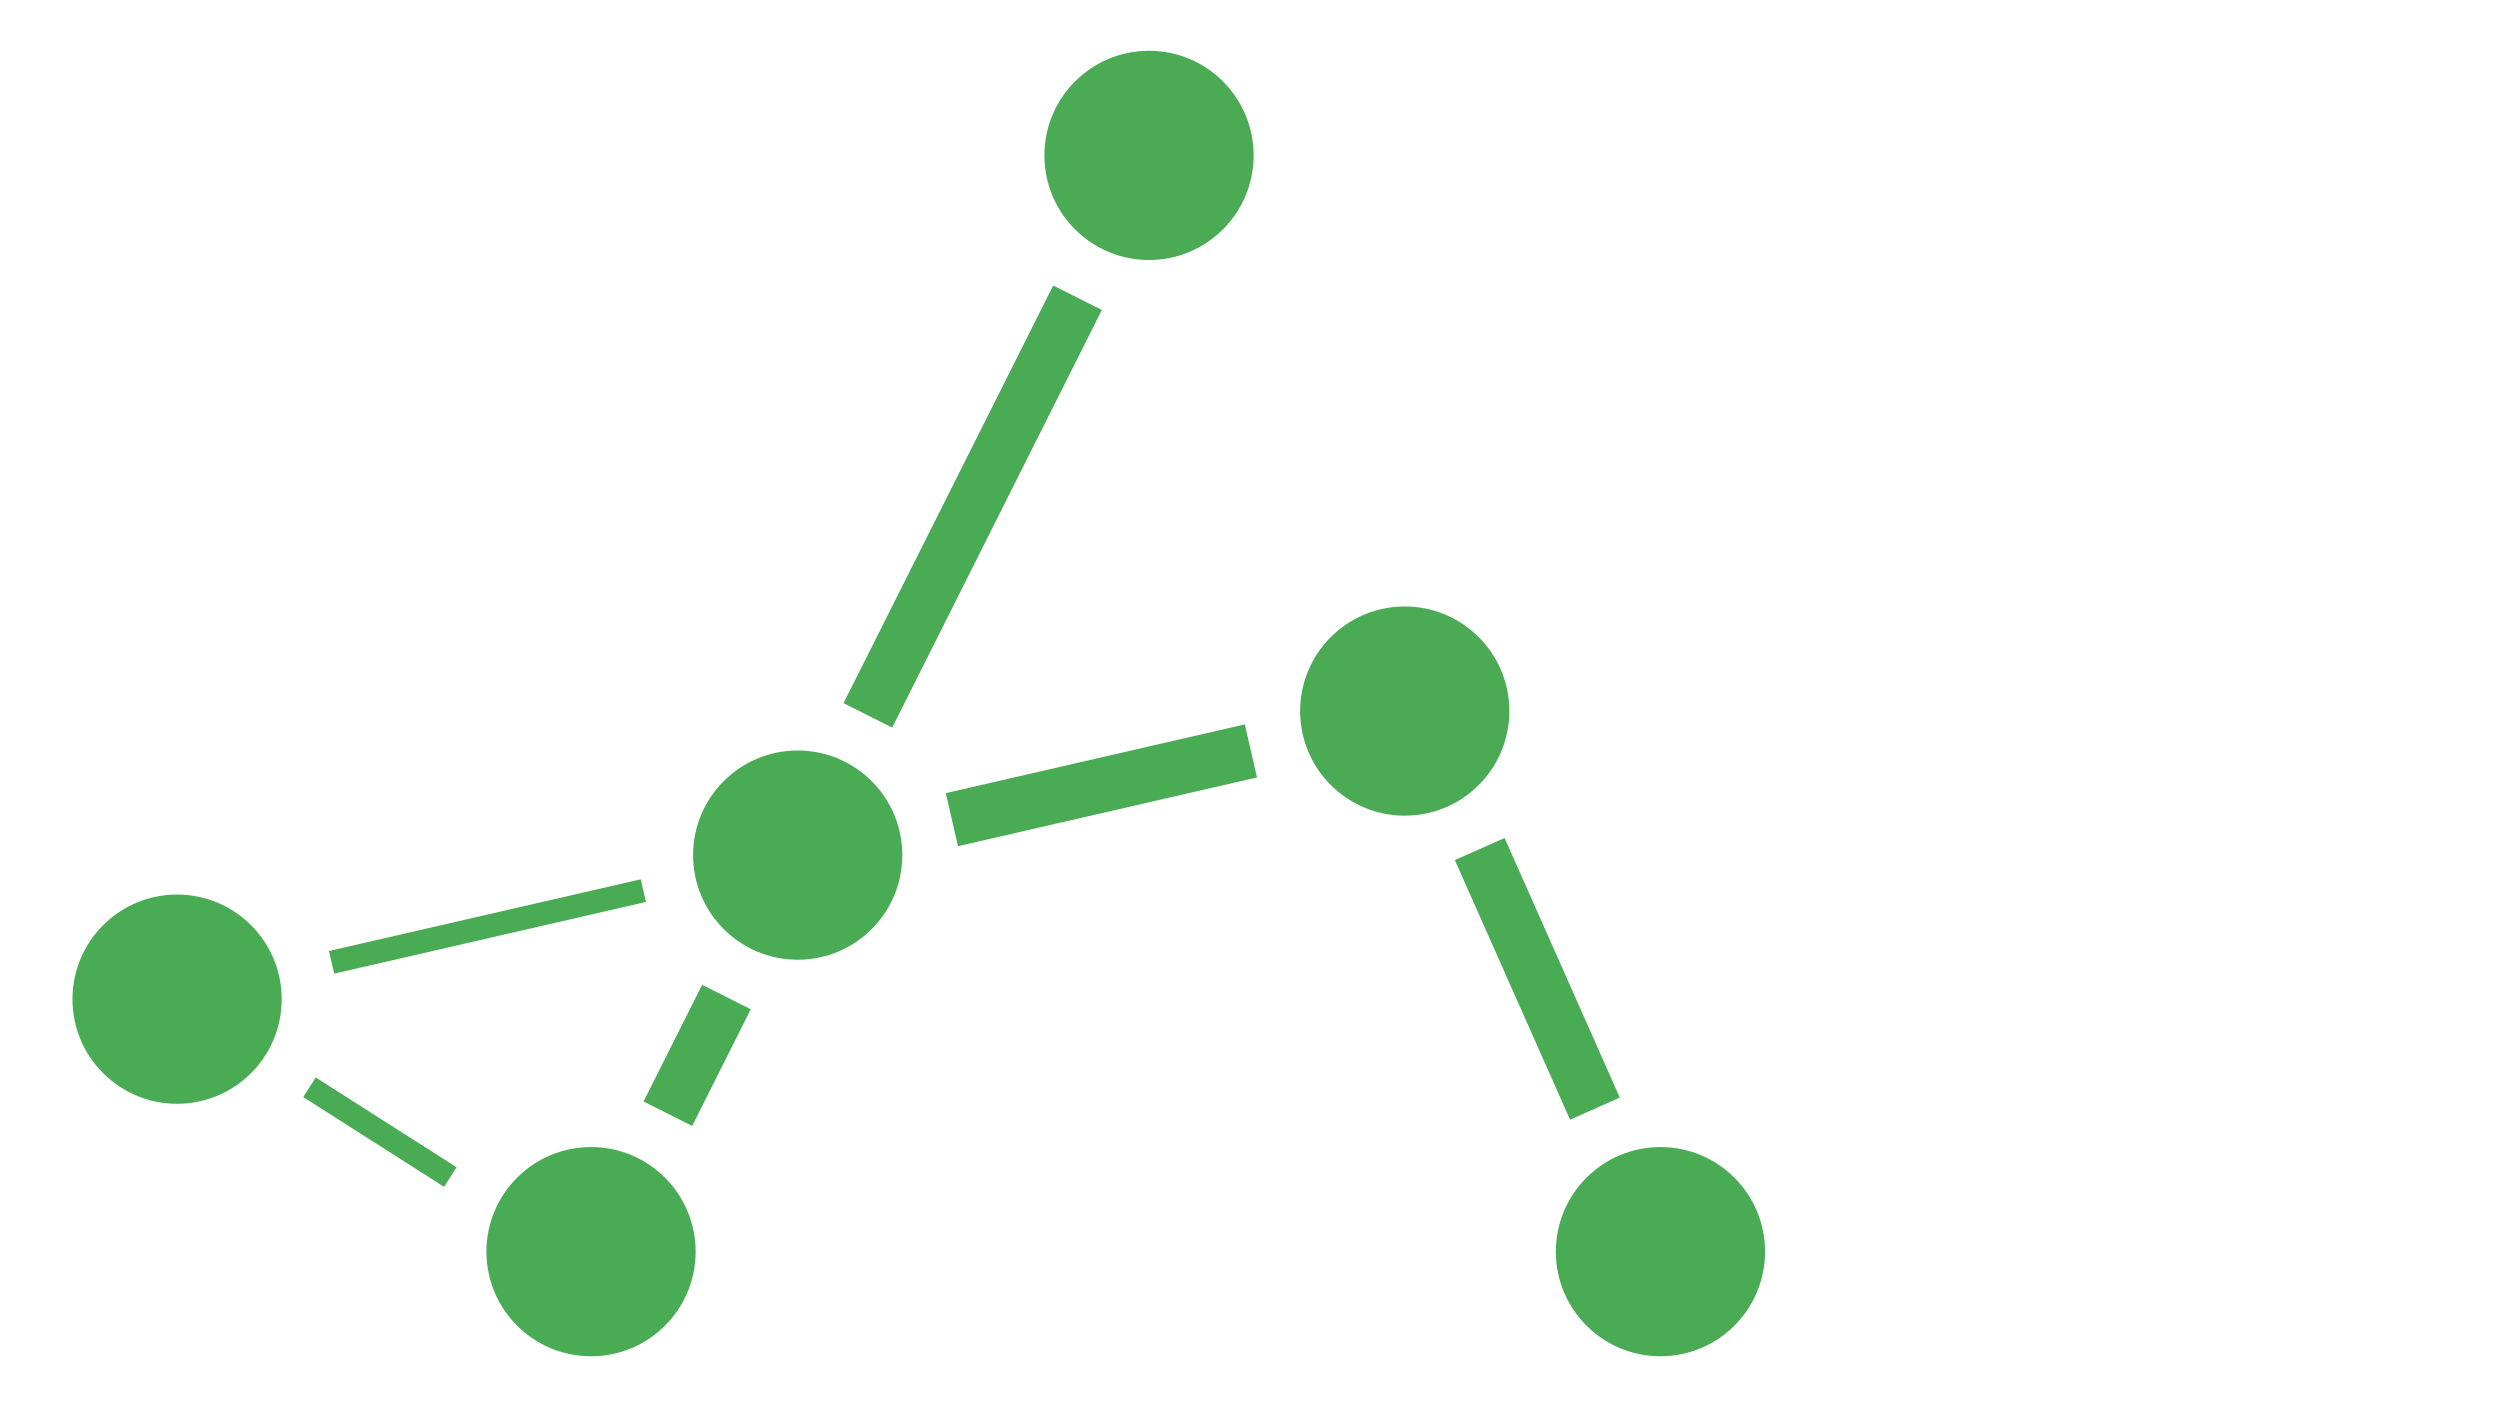
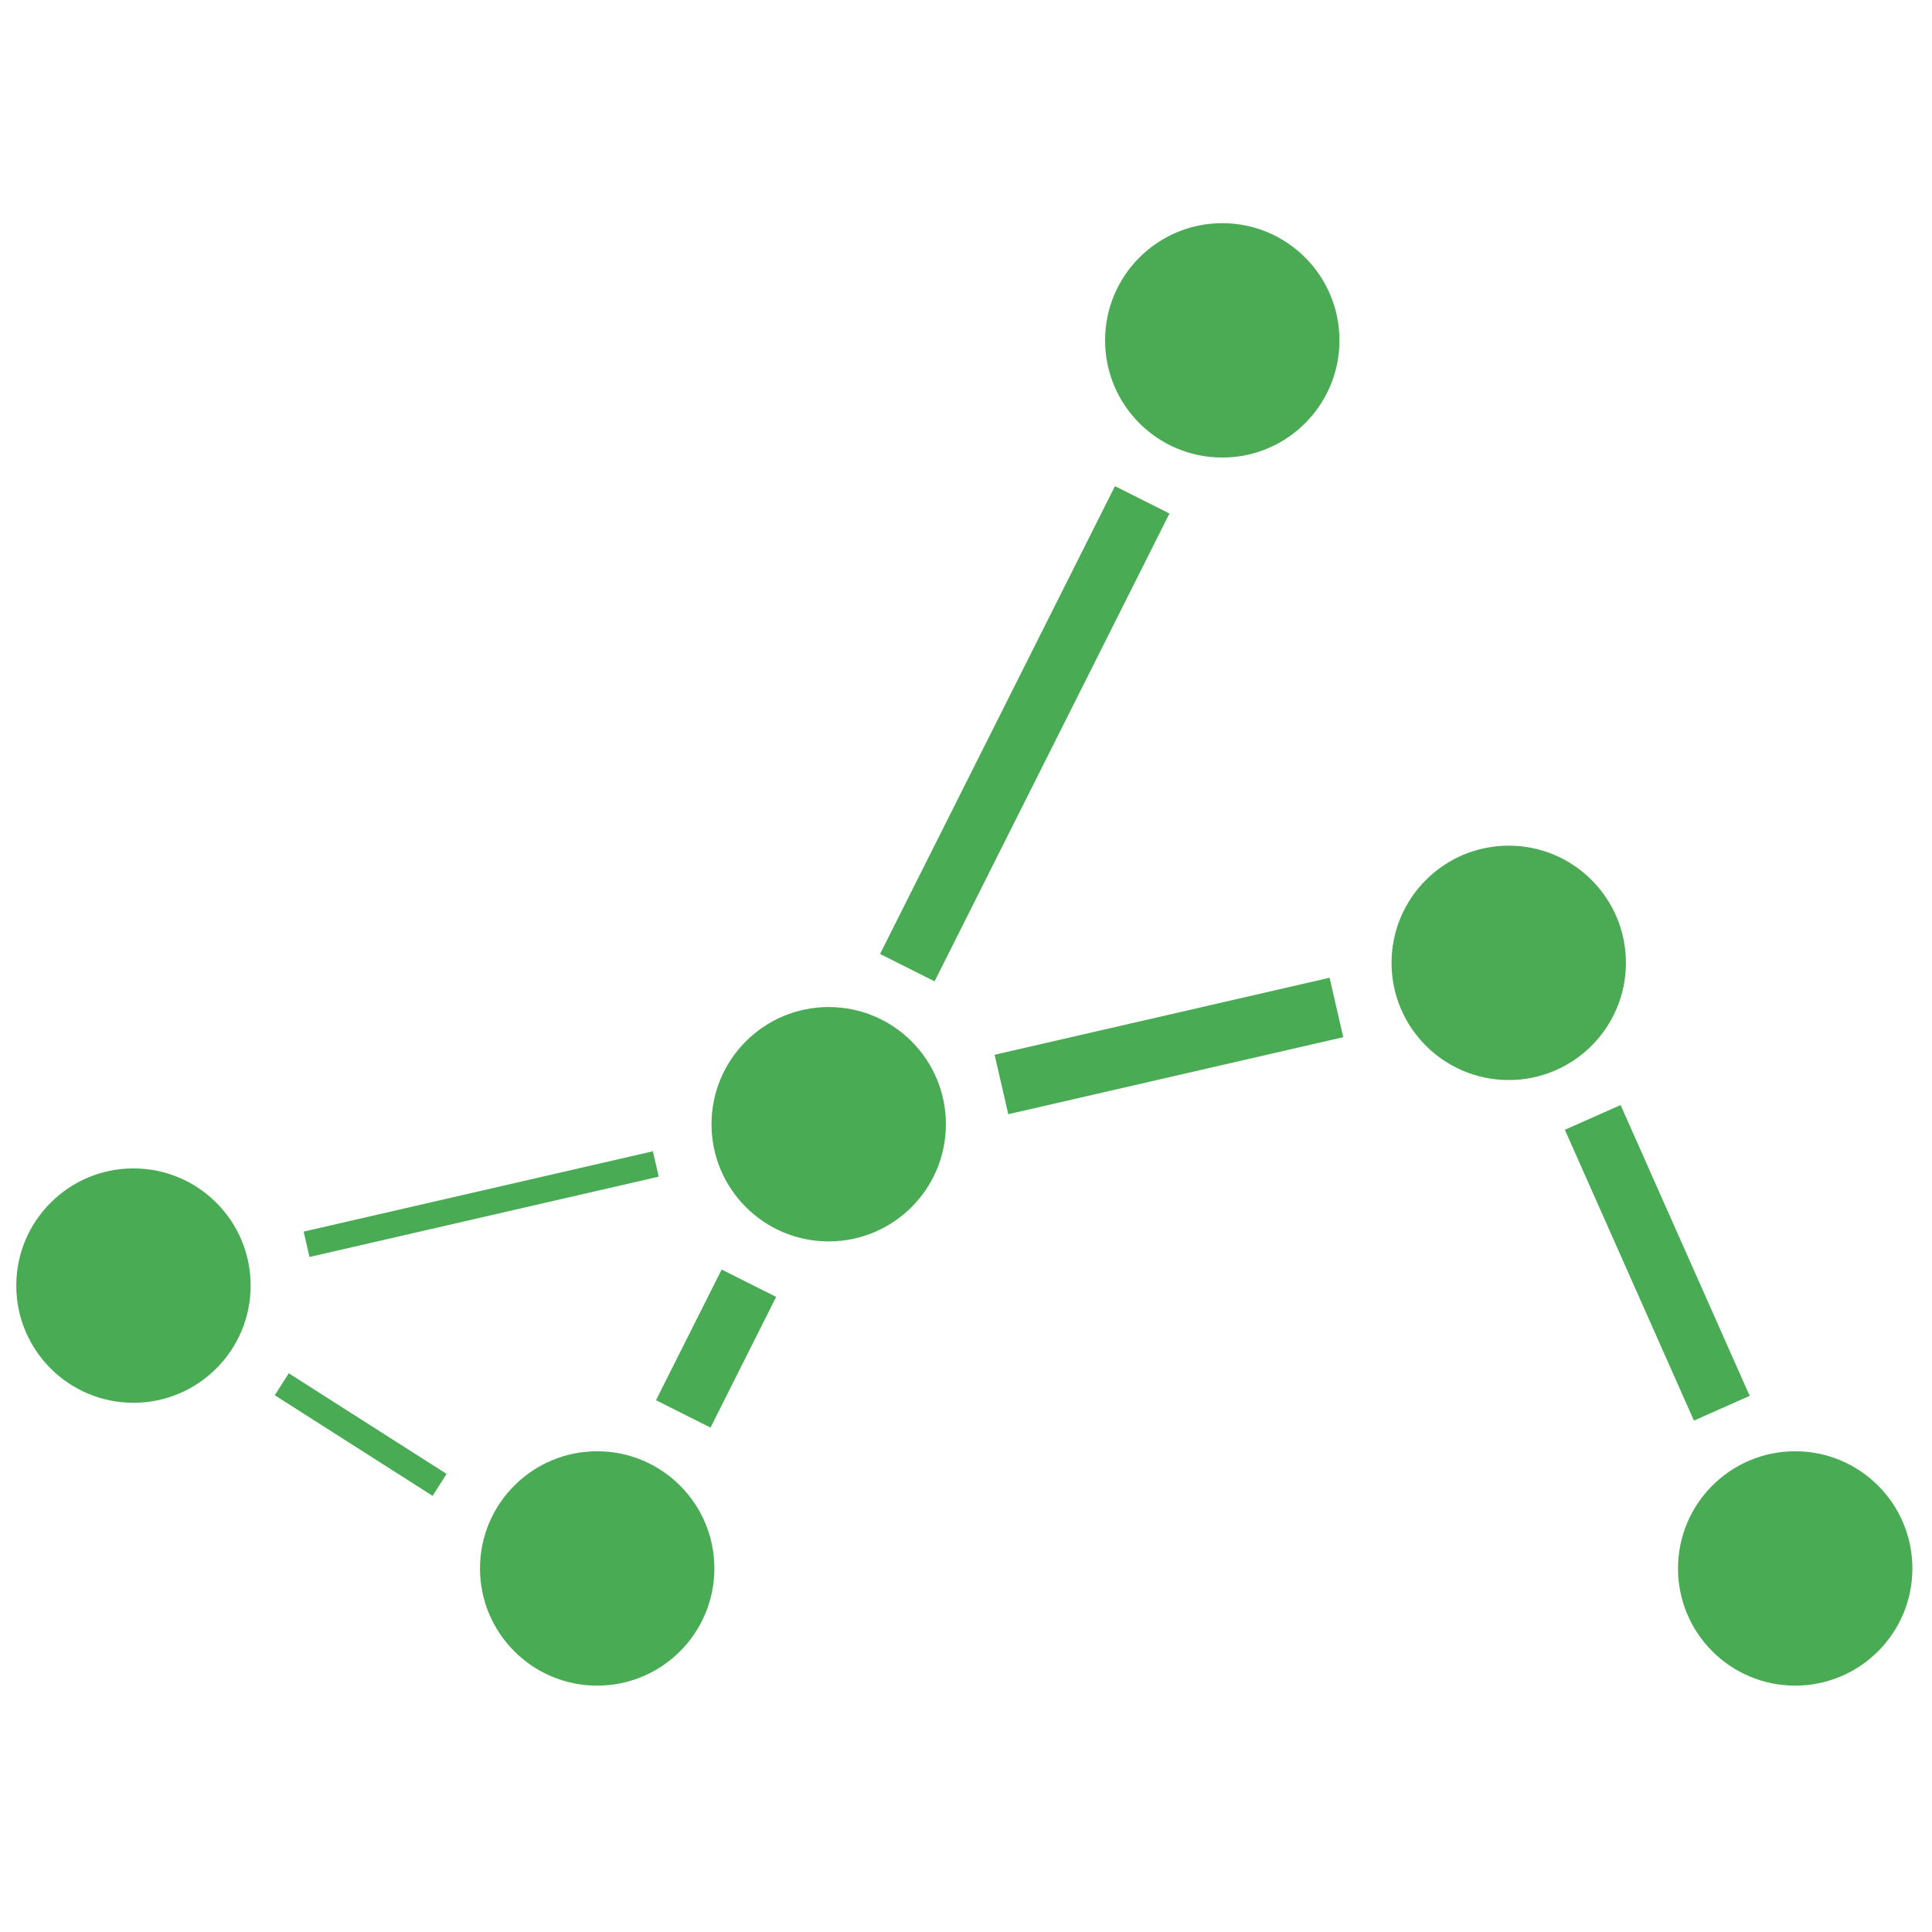
- <svg xmlns="http://www.w3.org/2000/svg" id="Layer_1" version="1.1" viewBox="0 0 1366 768">
+ <svg xmlns="http://www.w3.org/2000/svg" id="Layer_1" version="1.1" viewBox="0 0 1024 1024">
  <defs>
    <style>
-       .st0, .st1 {
-         stroke: #49ab54;
-       }
- 
-       .st0, .st1, .st2, .st3 {
-         fill: #231f20;
-         stroke-miterlimit: 10;
-       }
- 
-       .st0, .st3 {
-         stroke-width: 29.75px;
-       }
- 
-       .st4 {
+       .st0 {
        fill: #49ab54;
      }

      .st1 {
-         stroke-width: 12.7px;
+         stroke-width: 13.8px;
+       }
+ 
+       .st1, .st2 {
+         fill: none;
+         stroke: #49ab54;
+       }
+ 
+       .st1, .st2, .st3, .st4 {
+         stroke-miterlimit: 10;
+       }
+ 
+       .st2, .st4 {
+         stroke-width: 32.33px;
      }

      .st5 {
        fill: #4bab54;
      }

-       .st2 {
-         stroke-width: 8.47px;
+       .st3 {
+         stroke-width: 9.2px;
      }

-       .st2, .st3 {
+       .st3, .st4 {
+         fill: #231f20;
        stroke: #231f20;
      }
    </style>
  </defs>
-   <line class="st0" x1="396.93" y1="544.79" x2="364.92" y2="608.53" />
-   <line class="st0" x1="588.77" y1="162.69" x2="474.2" y2="390.88" />
-   <line class="st0" x1="871.47" y1="605.76" x2="808.52" y2="463.92" />
-   <path class="st2" d="M320.42,246.14" />
-   <line class="st0" x1="520.11" y1="447.86" x2="683.5" y2="410.29" />
-   <line class="st1" x1="181.18" y1="525.8" x2="351.52" y2="486.63" />
-   <line class="st1" x1="169.09" y1="594.08" x2="246.07" y2="643.15" />
-   <circle class="st4" cx="322.94" cy="683.91" r="57.16" />
-   <circle class="st4" cx="435.86" cy="467.24" r="57.16" />
-   <circle class="st4" cx="907.27" cy="683.91" r="57.16" />
-   <circle class="st4" cx="96.76" cy="545.95" r="57.16" />
-   <circle class="st5" cx="767.55" cy="388.53" r="57.16" />
-   <circle class="st5" cx="627.82" cy="84.91" r="57.16" />
-   <path class="st3" d="M651.65,135.99" />
-   <path class="st3" d="M744.97,336.01" />
+   <line class="st2" x1="396.93" y1="680.13" x2="362.14" y2="749.4" />
+   <line class="st2" x1="605.39" y1="264.92" x2="480.89" y2="512.88" />
+   <line class="st2" x1="912.59" y1="746.39" x2="844.18" y2="592.25" />
+   <path class="st3" d="M313.79,355.6" />
+   <line class="st2" x1="530.78" y1="574.8" x2="708.33" y2="533.98" />
+   <line class="st1" x1="162.48" y1="659.5" x2="347.58" y2="616.93" />
+   <line class="st1" x1="149.34" y1="733.69" x2="232.99" y2="787.02" />
+   <circle class="st0" cx="316.52" cy="831.31" r="62.11" />
+   <circle class="st0" cx="439.23" cy="595.86" r="62.11" />
+   <circle class="st0" cx="951.49" cy="831.31" r="62.11" />
+   <circle class="st0" cx="70.74" cy="681.39" r="62.11" />
+   <circle class="st5" cx="799.66" cy="510.33" r="62.11" />
+   <circle class="st5" cx="647.83" cy="180.4" r="62.11" />
+   <path class="st4" d="M673.72,235.9" />
+   <path class="st4" d="M775.13,453.26" />
</svg>
